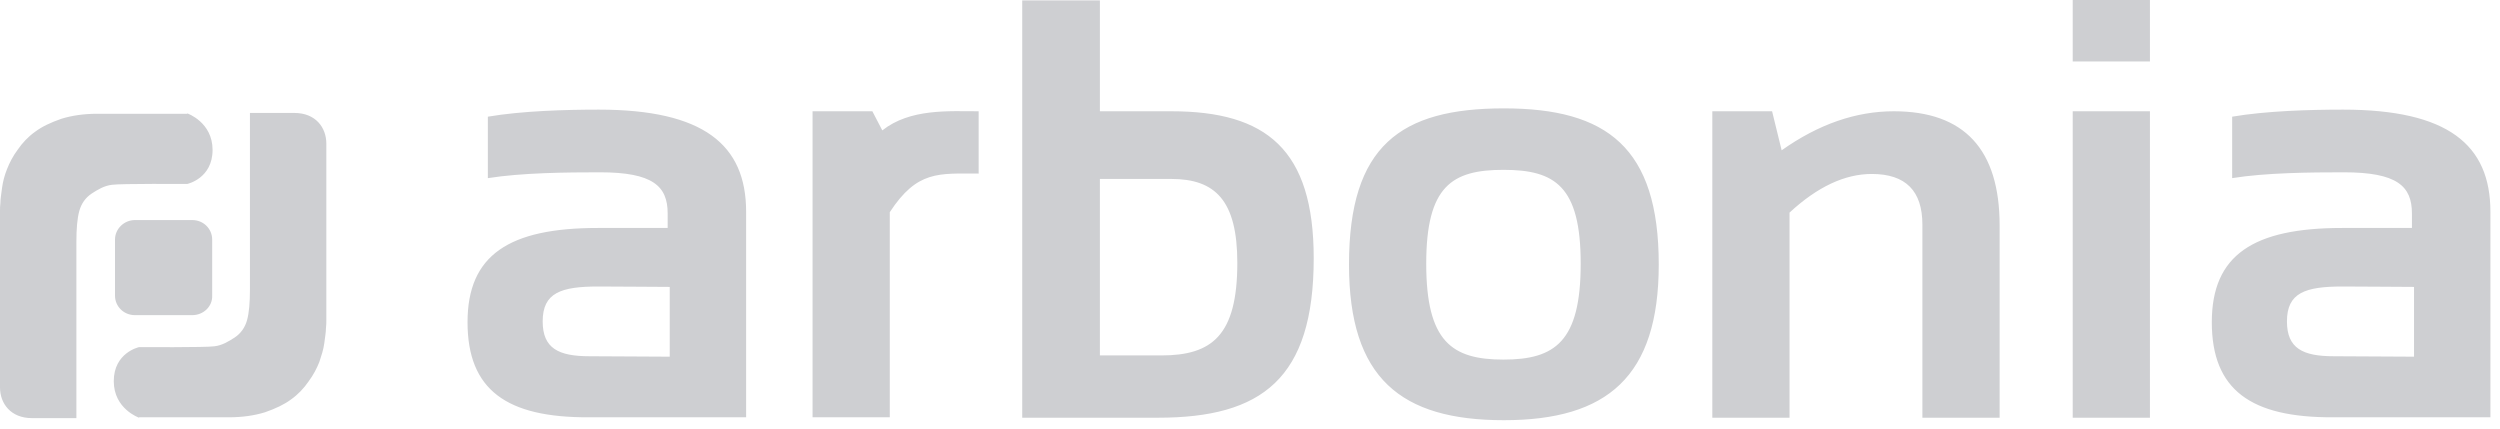
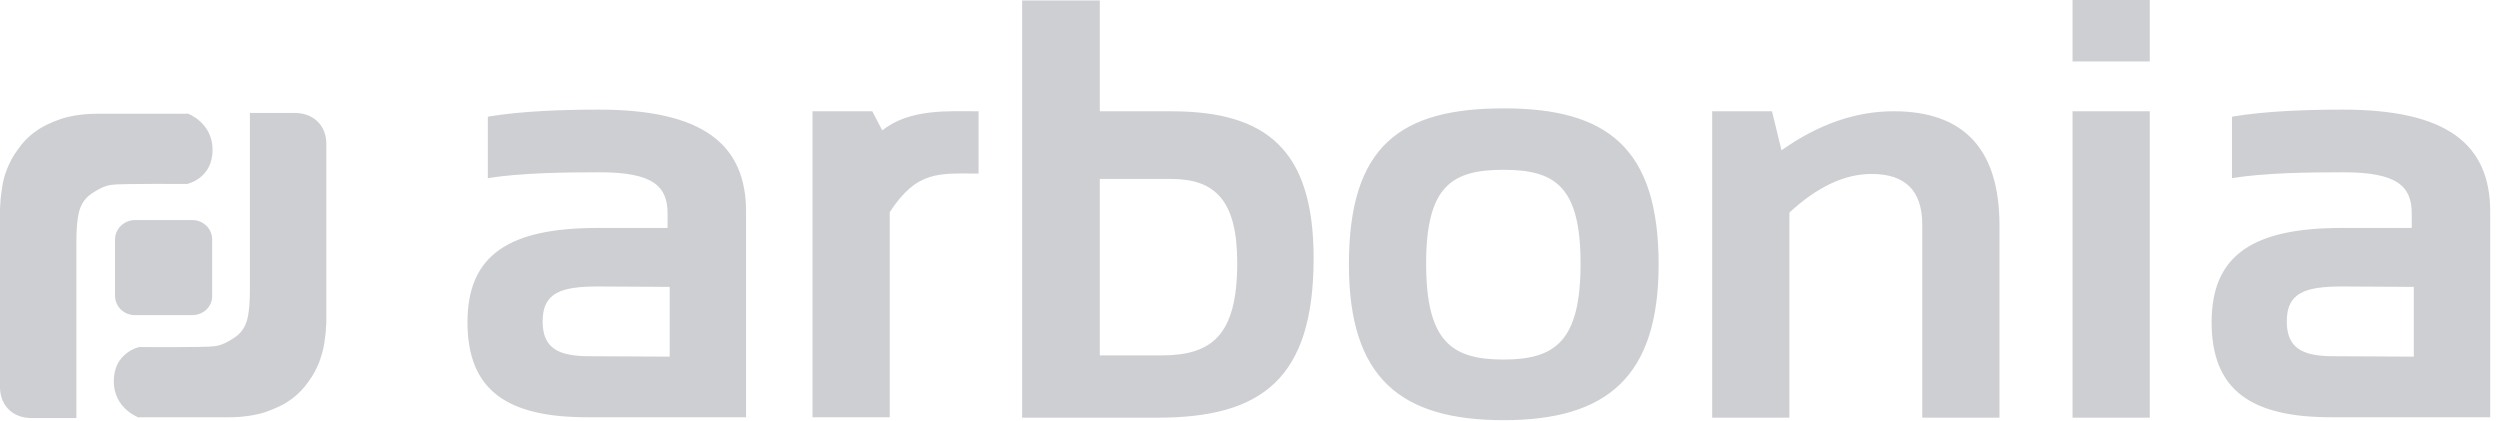
- <svg xmlns="http://www.w3.org/2000/svg" width="140" height="24" viewBox="0 0 140 24" fill="none">
-   <path d="M84.217 6.069C89.983 6.069 92.89 8.255 92.89 14.812C92.89 21.089 90.006 23.531 84.217 23.531C78.451 23.531 75.544 21.182 75.544 14.812C75.544 8.162 78.427 6.069 84.217 6.069ZM10.486 6.349C10.5 6.353 11.904 6.844 11.904 8.395C11.904 9.993 10.496 10.299 10.486 10.301C10.479 10.301 6.719 10.278 6.277 10.348C5.836 10.394 5.464 10.627 5.139 10.836C4.79 11.068 4.558 11.394 4.441 11.812C4.325 12.231 4.278 12.812 4.278 13.533V23.415H1.79C0.604 23.415 3.49853e-06 22.601 0 21.694V11.812C0 11.696 0 11.534 0.023 11.348C0.023 11.139 0.07 10.883 0.116 10.511C0.163 10.162 0.256 9.813 0.396 9.464C0.535 9.115 0.721 8.743 1 8.371C1.256 7.999 1.581 7.65 1.977 7.371C2.349 7.092 2.837 6.86 3.441 6.65C4.046 6.464 4.72 6.371 5.44 6.371H10.486V6.349ZM16.485 6.325C17.671 6.325 18.275 7.138 18.275 8.045V17.928C18.275 18.044 18.275 18.207 18.252 18.393C18.252 18.602 18.206 18.858 18.159 19.23C18.113 19.578 17.997 19.927 17.881 20.275C17.741 20.624 17.554 20.996 17.275 21.368C17.02 21.74 16.694 22.089 16.299 22.368C15.927 22.647 15.438 22.88 14.834 23.089C14.23 23.275 13.556 23.368 12.835 23.368H7.789V23.392C7.78 23.388 6.371 22.898 6.371 21.346C6.371 19.749 7.776 19.441 7.789 19.439C7.789 19.439 11.556 19.462 11.998 19.393C12.44 19.346 12.811 19.113 13.137 18.904C13.485 18.672 13.719 18.346 13.835 17.928C13.951 17.509 13.997 16.928 13.997 16.207V6.325H16.485ZM61.594 6.231H65.593C70.917 6.231 73.568 8.371 73.568 14.463C73.568 21.206 70.662 23.392 64.849 23.392H57.245V0.023H61.594V6.231ZM99.772 8.417C101.842 6.952 103.934 6.232 106.05 6.231C110.003 6.231 111.979 8.371 111.979 12.626V23.392H107.654V12.579C107.654 10.696 106.725 9.742 104.818 9.742C103.307 9.742 101.772 10.464 100.214 11.905V23.392H95.89V6.231H99.237L99.772 8.417ZM120.396 23.392H116.072V6.231H120.396V23.392ZM33.528 6.139C39.388 6.139 41.783 8.092 41.783 11.858V23.368H32.971C28.367 23.391 26.182 21.833 26.182 18.043C26.182 14.277 28.507 12.766 33.482 12.766H37.389V11.951C37.389 10.417 36.551 9.649 33.599 9.649C31.715 9.649 29.227 9.673 27.32 9.976V6.534C29.227 6.209 31.668 6.139 33.528 6.139ZM54.804 6.231V9.72C52.572 9.72 51.363 9.534 49.828 11.882V23.368H45.503V6.231H48.852L49.409 7.302C50.967 6.069 53.13 6.231 54.804 6.231ZM131.209 6.139C137.068 6.139 139.463 8.092 139.463 11.858V23.368H130.65C126.047 23.391 123.861 21.833 123.861 18.043C123.861 14.277 126.187 12.766 131.162 12.766H135.068V11.951C135.068 10.417 134.231 9.649 131.255 9.649C129.372 9.649 126.884 9.672 125.001 9.975V6.534C126.908 6.209 129.349 6.139 131.209 6.139ZM84.194 9.511C81.311 9.511 79.869 10.418 79.869 14.766C79.869 19.137 81.311 20.137 84.194 20.137C87.077 20.137 88.519 19.136 88.519 14.766C88.519 10.418 87.077 9.511 84.194 9.511ZM33.506 16.044C31.413 16.044 30.39 16.393 30.39 17.997C30.39 19.508 31.274 19.95 33.018 19.95C34.784 19.95 35.738 19.974 37.505 19.974V16.067C36.319 16.067 35.063 16.044 33.506 16.044ZM131.186 16.044C129.093 16.044 128.069 16.393 128.069 17.997C128.069 19.508 128.953 19.95 130.697 19.95C132.464 19.95 133.418 19.974 135.185 19.974V16.067C133.999 16.067 132.743 16.044 131.186 16.044ZM61.594 19.904H65.034C67.871 19.904 69.29 18.788 69.29 14.719C69.29 11.231 68.057 10.021 65.593 10.021H61.594V19.904ZM10.766 12.323C11.393 12.323 11.882 12.812 11.882 13.416V16.556C11.905 17.16 11.393 17.648 10.766 17.648H7.557C6.929 17.648 6.441 17.16 6.44 16.556V13.416C6.441 12.812 6.952 12.323 7.557 12.323H10.766ZM120.396 3.441H116.072V0H120.396V3.441Z" fill="#CECFD2" />
+ <svg xmlns="http://www.w3.org/2000/svg" width="119" height="20" viewBox="0 0 119 20" fill="none">
+   <path d="M71.579 5.158C76.48 5.158 78.95 7.016 78.95 12.589C78.95 17.925 76.5 20 71.579 20C66.678 20 64.208 18.004 64.208 12.589C64.208 6.937 66.658 5.158 71.579 5.158ZM8.913 5.396C8.936 5.404 10.118 5.824 10.118 7.135C10.118 8.483 8.94 8.749 8.913 8.755C8.913 8.755 5.712 8.736 5.336 8.795C4.96 8.834 4.644 9.032 4.367 9.21C4.071 9.408 3.873 9.684 3.774 10.04C3.676 10.396 3.636 10.89 3.636 11.502V19.901H1.521C0.514 19.901 4.57984e-07 19.209 4.57984e-07 18.439V10.04C4.57984e-07 9.941 -0 9.803 0.02 9.645C0.02 9.467 0.059 9.249 0.099 8.933C0.138 8.636 0.217 8.34 0.336 8.044C0.454 7.748 0.613 7.431 0.85 7.115C1.067 6.799 1.344 6.503 1.68 6.266C1.996 6.028 2.411 5.83 2.925 5.652C3.439 5.494 4.012 5.415 4.624 5.415H8.913V5.396ZM14.012 5.376C15.019 5.376 15.533 6.067 15.533 6.838V15.237C15.533 15.336 15.533 15.474 15.514 15.632C15.514 15.81 15.474 16.028 15.435 16.344C15.395 16.64 15.296 16.937 15.197 17.233C15.079 17.53 14.921 17.846 14.684 18.162C14.466 18.478 14.189 18.775 13.854 19.012C13.537 19.249 13.122 19.446 12.608 19.624C12.095 19.782 11.522 19.861 10.909 19.861H6.62V19.881C6.602 19.874 5.415 19.455 5.415 18.142C5.415 16.787 6.605 16.525 6.62 16.521C6.62 16.521 9.822 16.542 10.197 16.482C10.573 16.443 10.889 16.245 11.166 16.067C11.462 15.87 11.66 15.593 11.759 15.237C11.858 14.882 11.896 14.387 11.896 13.774V5.376H14.012ZM52.351 5.297H55.749C60.275 5.297 62.528 7.115 62.528 12.293C62.528 18.024 60.057 19.881 55.117 19.881H48.654V0.021H52.351V5.297ZM84.8 7.154C86.559 5.909 88.337 5.296 90.136 5.296C93.495 5.296 95.175 7.114 95.175 10.73V19.881H91.499V10.691C91.499 9.091 90.708 8.28 89.088 8.28C87.804 8.28 86.5 8.893 85.176 10.118V19.881H81.5V5.296H84.346L84.8 7.154ZM102.329 19.881H98.653V5.297H102.329V19.881ZM28.497 5.218C33.477 5.218 35.513 6.878 35.513 10.079V19.861H28.023C24.11 19.881 22.252 18.557 22.252 15.336C22.252 12.134 24.229 10.85 28.458 10.85H31.777V10.158C31.777 8.854 31.066 8.201 28.557 8.201C26.956 8.201 24.841 8.222 23.221 8.479V5.554C24.841 5.277 26.916 5.218 28.497 5.218ZM46.58 5.297V8.261C44.683 8.261 43.655 8.103 42.351 10.099V19.861H38.675V5.297H41.52L41.995 6.206C43.319 5.159 45.157 5.297 46.58 5.297ZM111.519 5.218C116.499 5.218 118.534 6.878 118.534 10.079V19.861H111.044C107.131 19.881 105.274 18.557 105.273 15.336C105.273 12.135 107.25 10.85 111.479 10.85H114.799V10.158C114.799 8.854 114.087 8.201 111.558 8.201C109.957 8.201 107.843 8.222 106.242 8.479V5.554C107.863 5.277 109.938 5.218 111.519 5.218ZM71.56 8.083C69.109 8.083 67.884 8.854 67.884 12.55C67.884 16.265 69.109 17.114 71.56 17.114C74.01 17.114 75.235 16.265 75.235 12.55C75.235 8.854 74.01 8.083 71.56 8.083ZM28.477 13.636C26.699 13.636 25.829 13.932 25.829 15.296C25.829 16.58 26.58 16.956 28.062 16.956C29.564 16.956 30.375 16.976 31.877 16.976V13.656C30.869 13.656 29.802 13.636 28.477 13.636ZM111.499 13.636C109.721 13.636 108.851 13.932 108.851 15.296C108.851 16.58 109.602 16.956 111.084 16.956C112.586 16.956 113.396 16.976 114.897 16.976V13.656C113.89 13.656 112.823 13.636 111.499 13.636ZM52.351 16.917H55.275C57.686 16.917 58.892 15.968 58.892 12.51C58.892 9.546 57.844 8.518 55.749 8.518H52.351V16.917ZM9.15 10.475C9.684 10.475 10.099 10.89 10.099 11.403V14.071C10.118 14.585 9.684 15 9.15 15H6.423C5.889 15 5.475 14.585 5.475 14.071V11.403C5.475 10.889 5.909 10.475 6.423 10.475H9.15ZM102.329 2.925H98.653V0H102.329V2.925Z" fill="#CECFD2" />
</svg>
